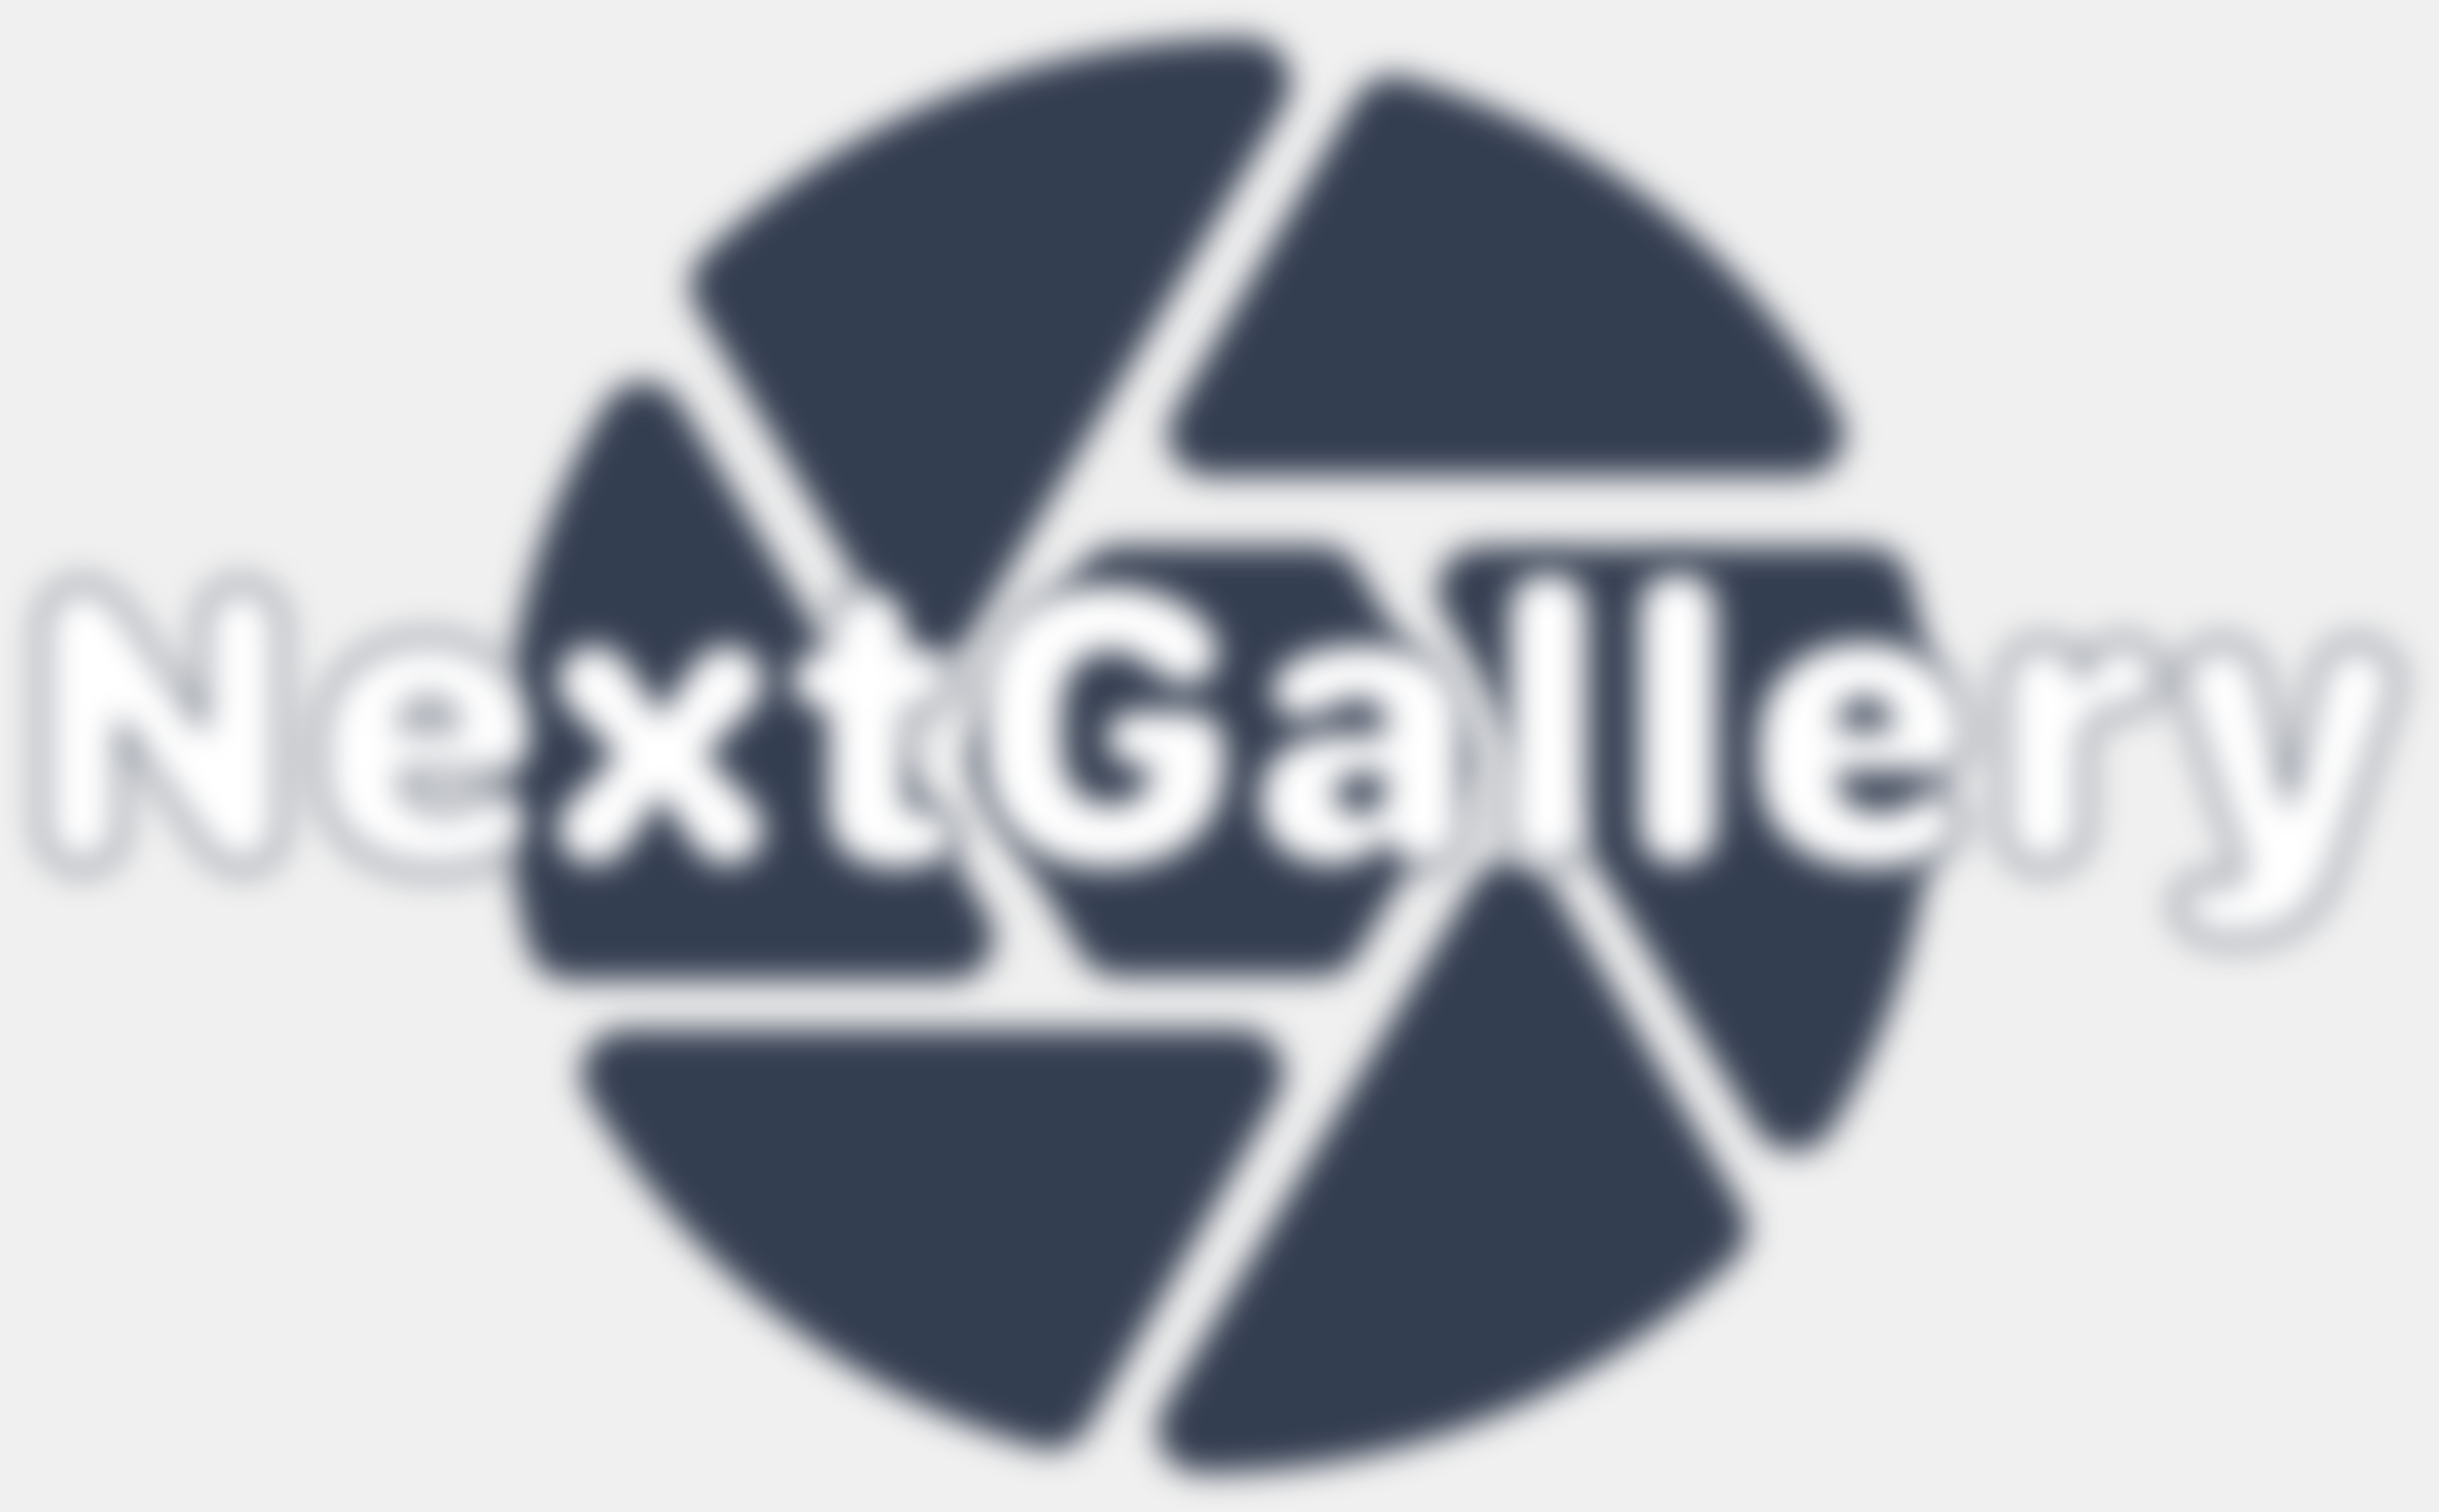
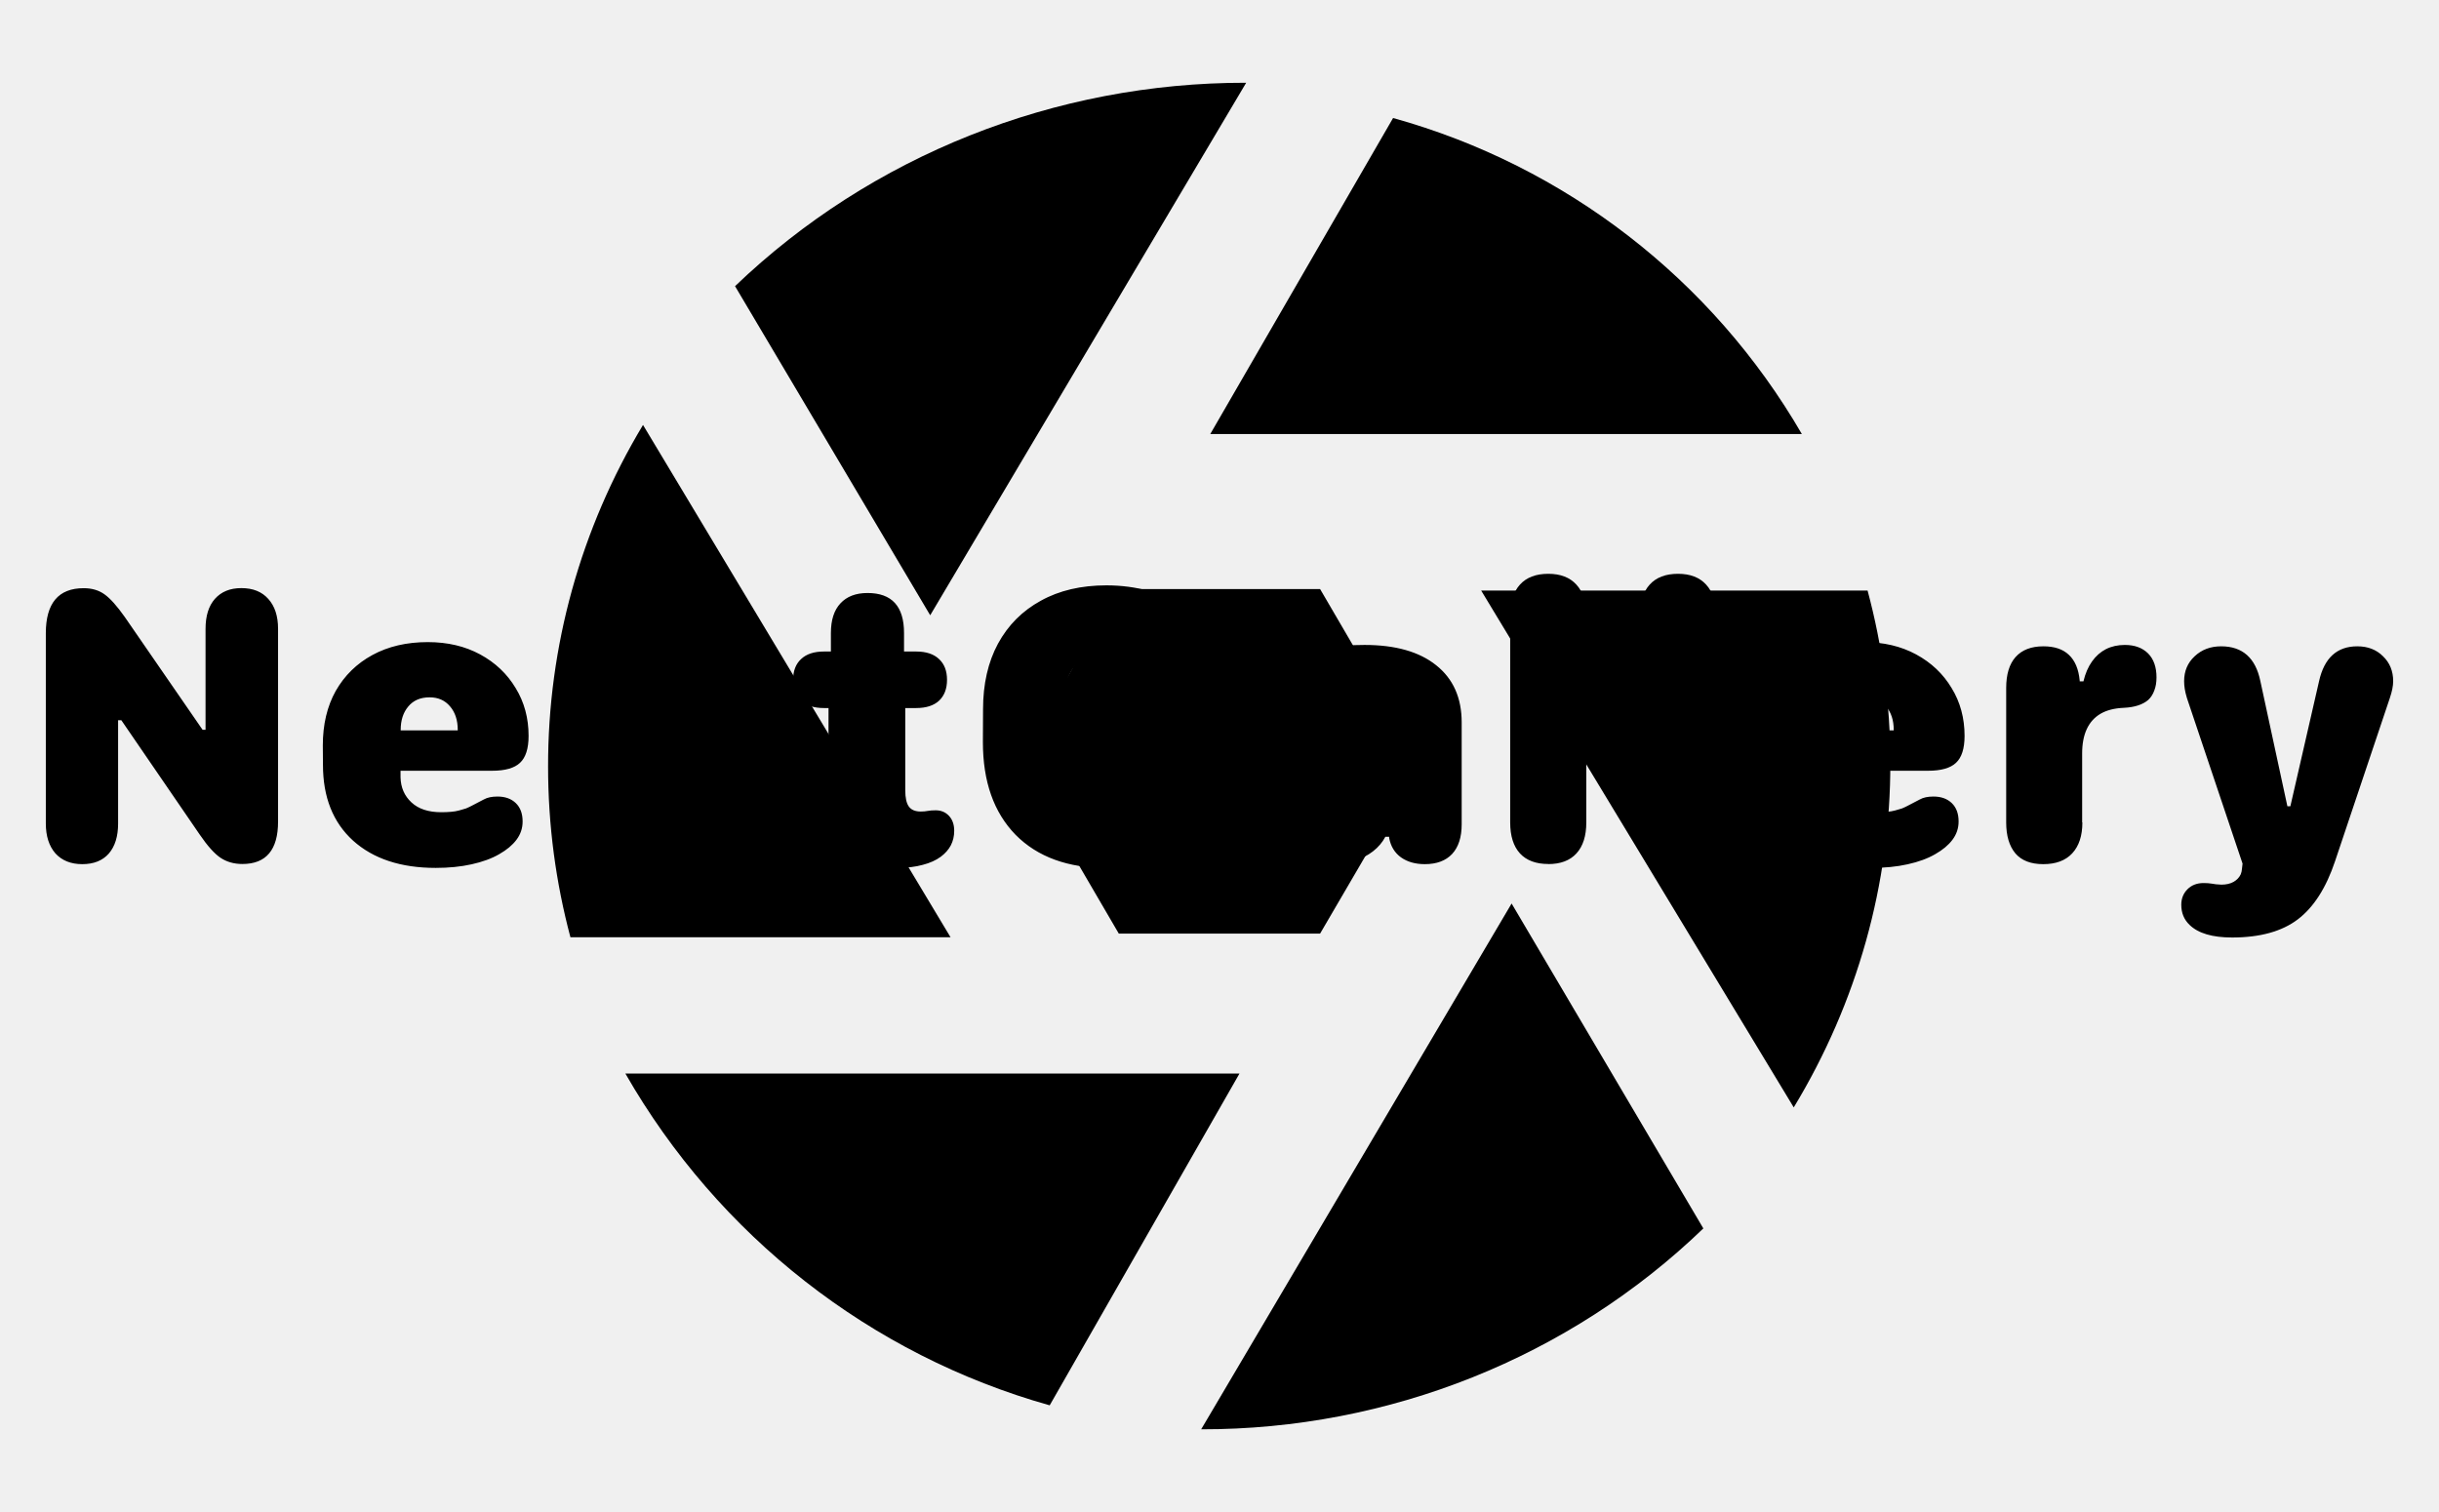
<svg xmlns="http://www.w3.org/2000/svg" viewBox="0 0 31.884 19.76" version="1.1" id="svg2" width="31.884" height="19.76">
  <defs id="defs2">
    <filter style="color-interpolation-filters:sRGB" id="filter36" x="-0.202" y="-0.159" width="1.404" height="1.317">
      <feGaussianBlur stdDeviation="0.192" id="feGaussianBlur36" />
    </filter>
    <filter style="color-interpolation-filters:sRGB" id="filter37" x="-0.136" y="-0.254" width="1.272" height="1.509">
      <feGaussianBlur stdDeviation="0.192" id="feGaussianBlur37" />
    </filter>
    <filter style="color-interpolation-filters:sRGB" id="filter38" x="-0.2" y="-0.158" width="1.4" height="1.317">
      <feGaussianBlur stdDeviation="0.192" id="feGaussianBlur38" />
    </filter>
    <filter style="color-interpolation-filters:sRGB" id="filter39" x="-0.201" y="-0.235" width="1.403" height="1.471">
      <feGaussianBlur stdDeviation="0.192" id="feGaussianBlur39" />
    </filter>
    <filter style="color-interpolation-filters:sRGB" id="filter41" x="-0.163" y="-0.156" width="1.327" height="1.312">
      <feGaussianBlur stdDeviation="0.192" id="feGaussianBlur41" />
    </filter>
    <filter style="color-interpolation-filters:sRGB" id="filter42" x="-0.134" y="-0.248" width="1.268" height="1.496">
      <feGaussianBlur stdDeviation="0.192" id="feGaussianBlur42" />
    </filter>
    <filter style="color-interpolation-filters:sRGB" id="filter43" x="-0.162" y="-0.155" width="1.324" height="1.311">
      <feGaussianBlur stdDeviation="0.192" id="feGaussianBlur43" />
    </filter>
    <filter style="color-interpolation-filters:sRGB" id="filter40" x="-0.019" y="-0.126" width="1.039" height="1.252">
      <feGaussianBlur stdDeviation="0.208" id="feGaussianBlur40" />
    </filter>
  </defs>
  <g id="g43" transform="translate(6.10261)">
-     <path style="display:inline;mix-blend-mode:normal;fill:#343e51;fill-opacity:1;stroke:#343e51;stroke-width:1.065;stroke-linecap:round;stroke-linejoin:round;stroke-dasharray:none;stroke-opacity:1;paint-order:stroke markers fill;filter:url(#filter42)" d="m 13.949,20.282 2.293,-4.009 H 8.822 c 1.124,1.962 2.964,3.401 5.126,4.009 z" id="path2-3" transform="matrix(1.081926,0,0,1.081926,-7.472004,-3.57035)" />
-     <path style="display:inline;mix-blend-mode:normal;fill:#343e51;fill-opacity:1;stroke:#343e51;stroke-width:1.041;stroke-linecap:round;stroke-linejoin:round;stroke-dasharray:none;stroke-opacity:1;paint-order:stroke markers fill;filter:url(#filter36)" d="M 8.159,14.626 H 12.751 L 9.035,8.435 C 8.281,9.689 7.886,11.113 7.888,12.563 c 0,0.712 0.094,1.403 0.27,2.063 z" id="path44" transform="matrix(1.081926,0,0,1.081926,-7.472004,-3.57035)" />
-     <path style="display:inline;mix-blend-mode:normal;fill:#343e51;fill-opacity:1;stroke:#343e51;stroke-width:1.076;stroke-linecap:round;stroke-linejoin:round;stroke-dasharray:none;stroke-opacity:1;paint-order:stroke markers fill;filter:url(#filter43)" d="m 10.147,6.758 2.358,3.977 3.818,-6.435 c -2.311,-0.003 -4.53,0.88 -6.176,2.458 z" id="path45" transform="matrix(1.081926,0,0,1.081926,-7.472004,-3.57035)" />
-     <path style="display:inline;mix-blend-mode:normal;fill:#343e51;fill-opacity:1;stroke:#343e51;stroke-width:1.02;stroke-linecap:round;stroke-linejoin:round;stroke-dasharray:none;stroke-opacity:1;paint-order:stroke markers fill;filter:url(#filter37)" d="m 18.098,4.726 -2.209,3.819 h 7.148 C 21.953,6.676 20.181,5.305 18.098,4.726 Z" id="path46" transform="matrix(1.081926,0,0,1.081926,-7.472004,-3.57035)" />
-     <path style="display:inline;mix-blend-mode:normal;fill:#343e51;fill-opacity:1;stroke:#343e51;stroke-width:1.054;stroke-linecap:round;stroke-linejoin:round;stroke-dasharray:none;stroke-opacity:1;paint-order:stroke markers fill;filter:url(#filter38)" d="m 23.831,10.436 h -4.669 l 3.777,6.246 c 0.767,-1.265 1.17,-2.702 1.167,-4.164 0,-0.718 -0.096,-1.415 -0.275,-2.082 z" id="path47" transform="matrix(1.081926,0,0,1.081926,-7.472004,-3.57035)" />
-     <path style="display:inline;mix-blend-mode:normal;fill:#343e51;fill-opacity:1;stroke:#343e51;stroke-width:1.06;stroke-linecap:round;stroke-linejoin:round;stroke-dasharray:none;stroke-opacity:1;paint-order:stroke markers fill;filter:url(#filter41)" d="m 21.847,18.145 -2.317,-3.927 -3.751,6.354 c 2.27,0.003 4.45,-0.869 6.067,-2.427 z" id="path48" transform="matrix(1.081926,0,0,1.081926,-7.472004,-3.57035)" />
-     <path style="display:inline;mix-blend-mode:normal;fill:#343e51;fill-opacity:1;stroke:#343e51;stroke-width:1.036;stroke-linecap:round;stroke-linejoin:round;stroke-dasharray:none;stroke-opacity:1;paint-order:stroke markers fill;filter:url(#filter39)" d="M 13.656,10.418 H 11.224 L 10.009,12.5 11.224,14.582 h 2.432 L 14.872,12.5 Z" id="path50" transform="matrix(1.081926,0,0,1.081926,-3.62047,-3.57035)" />
+     <path style="display:inline;mix-blend-mode:normal;" d="m 13.949,20.282 2.293,-4.009 H 8.822 c 1.124,1.962 2.964,3.401 5.126,4.009 z" id="path2-3" transform="matrix(1.081926,0,0,1.081926,-7.472004,-3.57035)" />
+     <path style="display:inline;mix-blend-mode:normal;" d="M 8.159,14.626 H 12.751 L 9.035,8.435 C 8.281,9.689 7.886,11.113 7.888,12.563 c 0,0.712 0.094,1.403 0.27,2.063 z" id="path44" transform="matrix(1.081926,0,0,1.081926,-7.472004,-3.57035)" />
+     <path style="display:inline;mix-blend-mode:normal;" d="m 10.147,6.758 2.358,3.977 3.818,-6.435 c -2.311,-0.003 -4.53,0.88 -6.176,2.458 z" id="path45" transform="matrix(1.081926,0,0,1.081926,-7.472004,-3.57035)" />
+     <path style="display:inline;mix-blend-mode:normal;" d="m 18.098,4.726 -2.209,3.819 h 7.148 C 21.953,6.676 20.181,5.305 18.098,4.726 Z" id="path46" transform="matrix(1.081926,0,0,1.081926,-7.472004,-3.57035)" />
+     <path style="display:inline;mix-blend-mode:normal;" d="m 23.831,10.436 h -4.669 l 3.777,6.246 c 0.767,-1.265 1.17,-2.702 1.167,-4.164 0,-0.718 -0.096,-1.415 -0.275,-2.082 z" id="path47" transform="matrix(1.081926,0,0,1.081926,-7.472004,-3.57035)" />
+     <path style="display:inline;mix-blend-mode:normal;" d="m 21.847,18.145 -2.317,-3.927 -3.751,6.354 c 2.27,0.003 4.45,-0.869 6.067,-2.427 z" id="path48" transform="matrix(1.081926,0,0,1.081926,-7.472004,-3.57035)" />
+     <path style="display:inline;mix-blend-mode:normal;" d="M 13.656,10.418 H 11.224 L 10.009,12.5 11.224,14.582 h 2.432 L 14.872,12.5 Z" id="path50" transform="matrix(1.081926,0,0,1.081926,-3.62047,-3.57035)" />
  </g>
-   <path style="font-weight:943;font-size:5.333px;line-height:1.25;font-family:'.SF Compact Rounded';-inkscape-font-specification:'.SF Compact Rounded weight=943';text-align:center;letter-spacing:0.6px;text-anchor:middle;mix-blend-mode:normal;fill:white;fill-opacity:1;stroke:#343e51;stroke-width:0.198;stroke-linecap:round;stroke-linejoin:round;stroke-miterlimit:1.5;stroke-dasharray:none;stroke-opacity:1;paint-order:stroke markers fill;filter:url(#filter40)" d="M 1.544,10.765 V 9.416 h 0.042 l 1.026,1.497 q 0.151,0.221 0.271,0.302 0.122,0.081 0.286,0.081 0.466,0 0.466,-0.555 V 8.221 q 0,-0.25 -0.128,-0.391 -0.125,-0.141 -0.352,-0.141 -0.221,0 -0.346,0.141 -0.122,0.138 -0.122,0.391 v 1.32 h -0.039 L 1.63,8.065 q -0.151,-0.214 -0.263,-0.294 -0.112,-0.081 -0.273,-0.081 -0.495,0 -0.495,0.589 v 2.487 q 0,0.247 0.125,0.391 0.128,0.141 0.352,0.141 0.224,0 0.346,-0.138 0.122,-0.141 0.122,-0.393 z M 4.222,10 q 0,0.633 0.393,0.99 0.396,0.357 1.081,0.357 0.258,0 0.469,-0.047 0.214,-0.047 0.362,-0.133 0.146,-0.083 0.224,-0.187 0.081,-0.107 0.081,-0.24 0,-0.154 -0.089,-0.24 -0.089,-0.086 -0.24,-0.086 -0.112,0 -0.18,0.039 -0.065,0.036 -0.159,0.083 -0.034,0.018 -0.073,0.034 -0.039,0.013 -0.089,0.026 -0.047,0.013 -0.107,0.018 -0.057,0.005 -0.128,0.005 -0.25,0 -0.388,-0.128 -0.138,-0.128 -0.143,-0.328 v -0.086 h 1.195 q 0.258,0 0.367,-0.104 0.112,-0.104 0.112,-0.352 0,-0.349 -0.169,-0.625 -0.167,-0.279 -0.464,-0.44 -0.297,-0.161 -0.685,-0.161 -0.414,0 -0.724,0.169 -0.307,0.167 -0.479,0.469 -0.169,0.302 -0.169,0.714 z m 1.016,-0.451 v -0.005 q 0,-0.19 0.099,-0.307 0.099,-0.12 0.279,-0.12 0.167,0 0.266,0.117 0.102,0.117 0.102,0.31 v 0.005 z m 2.066,1.289 q 0,0.201 0.13,0.331 0.13,0.128 0.307,0.128 0.18,0 0.294,-0.081 0.117,-0.081 0.25,-0.284 l 0.328,-0.513 h 0.047 l 0.331,0.513 q 0.13,0.203 0.247,0.284 0.117,0.081 0.297,0.081 0.177,0 0.307,-0.128 0.13,-0.13 0.13,-0.331 0,-0.107 -0.044,-0.193 -0.042,-0.089 -0.133,-0.177 l -0.581,-0.599 0.622,-0.63 q 0.135,-0.128 0.135,-0.331 0,-0.201 -0.133,-0.328 -0.13,-0.13 -0.312,-0.13 -0.174,0 -0.289,0.081 -0.115,0.081 -0.247,0.286 l -0.331,0.513 h -0.047 l -0.331,-0.513 q -0.133,-0.206 -0.247,-0.286 -0.115,-0.081 -0.289,-0.081 -0.18,0 -0.312,0.13 -0.133,0.128 -0.133,0.328 0,0.198 0.138,0.331 l 0.625,0.63 -0.633,0.643 q -0.06,0.057 -0.094,0.146 -0.034,0.086 -0.034,0.18 z M 10.83,10.515 q 0,0.419 0.227,0.625 0.227,0.206 0.688,0.206 0.177,0 0.318,-0.039 0.141,-0.036 0.237,-0.107 0.086,-0.065 0.13,-0.148 0.044,-0.086 0.044,-0.19 0,-0.122 -0.068,-0.195 -0.068,-0.073 -0.174,-0.073 -0.062,0 -0.104,0.008 -0.039,0.008 -0.091,0.008 -0.109,0 -0.156,-0.065 -0.047,-0.065 -0.047,-0.214 V 9.257 h 0.143 q 0.195,0 0.299,-0.096 0.104,-0.099 0.104,-0.273 0,-0.174 -0.104,-0.271 -0.104,-0.099 -0.299,-0.099 h -0.159 v -0.242 q 0,-0.523 -0.477,-0.523 -0.229,0 -0.354,0.135 -0.125,0.133 -0.125,0.388 v 0.242 h -0.091 q -0.195,0 -0.299,0.099 -0.104,0.096 -0.104,0.271 0,0.174 0.104,0.273 0.104,0.096 0.299,0.096 h 0.06 z m 2.019,-0.812 q 0,0.773 0.427,1.211 0.43,0.435 1.195,0.435 0.466,0 0.81,-0.169 0.346,-0.169 0.534,-0.477 0.19,-0.307 0.19,-0.719 v -0.141 q 0,-0.279 -0.135,-0.406 -0.133,-0.13 -0.424,-0.13 h -0.565 q -0.195,0 -0.297,0.089 -0.102,0.086 -0.102,0.255 0,0.169 0.102,0.26 0.102,0.091 0.297,0.091 h 0.159 v 0.073 q 0,0.13 -0.065,0.232 -0.065,0.102 -0.185,0.159 -0.117,0.055 -0.273,0.055 -0.315,0 -0.477,-0.208 -0.161,-0.211 -0.161,-0.612 V 9.328 q 0,-0.406 0.164,-0.609 0.164,-0.206 0.5,-0.206 0.156,0 0.271,0.06 0.117,0.057 0.216,0.138 0.102,0.078 0.206,0.148 0.057,0.039 0.122,0.062 0.065,0.021 0.143,0.021 0.182,0 0.297,-0.112 0.115,-0.115 0.115,-0.294 0,-0.169 -0.117,-0.328 -0.115,-0.159 -0.31,-0.281 -0.201,-0.128 -0.466,-0.201 -0.263,-0.073 -0.557,-0.073 -0.495,0 -0.857,0.201 -0.362,0.198 -0.56,0.562 -0.195,0.362 -0.195,0.857 z m 4.608,0.672 q 0,-0.122 0.094,-0.193 0.094,-0.073 0.247,-0.073 h 0.315 v 0.255 q 0,0.078 -0.047,0.143 -0.044,0.062 -0.122,0.102 -0.076,0.036 -0.172,0.036 -0.135,0 -0.227,-0.076 -0.089,-0.078 -0.089,-0.195 z m 0.654,0.565 q 0,0 0.023,0 0.023,0 0.026,0 v 0.016 q 0.031,0.164 0.154,0.253 0.125,0.089 0.312,0.089 0.232,0 0.357,-0.133 0.125,-0.135 0.125,-0.388 V 9.445 q 0,-0.482 -0.333,-0.747 -0.331,-0.266 -0.937,-0.266 -0.26,0 -0.461,0.036 -0.201,0.036 -0.344,0.104 -0.208,0.091 -0.302,0.219 -0.094,0.125 -0.094,0.255 0,0.141 0.091,0.234 0.091,0.094 0.247,0.094 0.112,0 0.19,-0.023 0.081,-0.023 0.151,-0.06 0.107,-0.055 0.214,-0.102 0.109,-0.049 0.242,-0.049 0.159,0 0.25,0.076 0.091,0.073 0.091,0.214 v 0.174 h -0.57 q -0.495,0.003 -0.779,0.229 -0.281,0.227 -0.281,0.622 0,0.378 0.255,0.612 0.255,0.232 0.664,0.232 0.164,0 0.302,-0.044 0.141,-0.044 0.245,-0.125 0.104,-0.081 0.161,-0.19 z m 2.129,0.357 q 0.24,0 0.367,-0.138 0.13,-0.141 0.13,-0.406 V 8.049 q 0,-0.266 -0.13,-0.406 -0.128,-0.141 -0.367,-0.141 -0.242,0 -0.37,0.141 -0.128,0.141 -0.128,0.406 v 2.703 q 0,0.266 0.128,0.406 0.128,0.138 0.37,0.138 z m 1.696,0 q 0.24,0 0.367,-0.138 0.13,-0.141 0.13,-0.406 V 8.049 q 0,-0.266 -0.13,-0.406 -0.128,-0.141 -0.367,-0.141 -0.242,0 -0.37,0.141 -0.128,0.141 -0.128,0.406 v 2.703 q 0,0.266 0.128,0.406 0.128,0.138 0.37,0.138 z m 1.058,-1.297 q 0,0.633 0.393,0.99 0.396,0.357 1.081,0.357 0.258,0 0.469,-0.047 0.214,-0.047 0.362,-0.133 0.146,-0.083 0.224,-0.187 0.081,-0.107 0.081,-0.24 0,-0.154 -0.089,-0.24 -0.089,-0.086 -0.24,-0.086 -0.112,0 -0.18,0.039 -0.065,0.036 -0.159,0.083 -0.034,0.018 -0.073,0.034 -0.039,0.013 -0.089,0.026 -0.047,0.013 -0.107,0.018 -0.057,0.005 -0.128,0.005 -0.25,0 -0.388,-0.128 -0.138,-0.128 -0.143,-0.328 v -0.086 h 1.195 q 0.258,0 0.367,-0.104 0.112,-0.104 0.112,-0.352 0,-0.349 -0.169,-0.625 -0.167,-0.279 -0.464,-0.44 -0.297,-0.161 -0.685,-0.161 -0.414,0 -0.724,0.169 -0.307,0.167 -0.479,0.469 -0.169,0.302 -0.169,0.714 z m 1.016,-0.451 v -0.005 q 0,-0.19 0.099,-0.307 0.099,-0.12 0.279,-0.12 0.167,0 0.266,0.117 0.102,0.117 0.102,0.31 v 0.005 z m 3.209,1.203 V 9.851 q 0,-0.188 0.06,-0.318 0.06,-0.13 0.18,-0.201 0.12,-0.07 0.305,-0.078 0.107,-0.005 0.185,-0.031 0.081,-0.026 0.135,-0.073 0.052,-0.049 0.078,-0.122 0.029,-0.073 0.029,-0.172 0,-0.201 -0.109,-0.312 -0.112,-0.112 -0.305,-0.112 -0.138,0 -0.247,0.055 -0.107,0.055 -0.182,0.161 -0.076,0.107 -0.112,0.26 h -0.049 v -0.01 q -0.021,-0.224 -0.141,-0.336 -0.117,-0.112 -0.333,-0.112 -0.24,0 -0.365,0.141 -0.122,0.138 -0.122,0.404 v 1.758 q 0,0.26 0.12,0.404 0.12,0.141 0.365,0.141 0.247,0 0.378,-0.141 0.133,-0.143 0.133,-0.404 z m 1.296,1.078 q 0,0.159 0.109,0.263 0.169,0.164 0.555,0.164 0.547,0 0.859,-0.237 0.312,-0.237 0.487,-0.76 l 0.716,-2.133 q 0.044,-0.13 0.044,-0.221 0,-0.198 -0.133,-0.326 -0.13,-0.13 -0.336,-0.13 -0.398,0 -0.5,0.456 l -0.375,1.635 h -0.039 L 29.549,8.906 q -0.094,-0.456 -0.513,-0.456 -0.208,0 -0.346,0.13 -0.138,0.128 -0.138,0.326 0,0.047 0.008,0.099 0.008,0.052 0.029,0.122 l 0.727,2.164 q -0.003,0.034 -0.008,0.07 -0.003,0.039 -0.016,0.07 -0.029,0.062 -0.094,0.099 -0.065,0.036 -0.159,0.036 -0.078,-0.003 -0.125,-0.013 -0.044,-0.008 -0.107,-0.008 -0.13,0 -0.211,0.081 -0.081,0.081 -0.081,0.203 z" id="text67" aria-label="NextGallery" />
+   <path style="font-weight:943;font-size:5.333px;line-height:1.25;font-family:'.SF Compact Rounded';-inkscape-font-specification:'.SF Compact Rounded weight=943';text-align:center;letter-spacing:0.6px;text-anchor:middle;mix-blend-mode:normal;" d="M 1.544,10.765 V 9.416 h 0.042 l 1.026,1.497 q 0.151,0.221 0.271,0.302 0.122,0.081 0.286,0.081 0.466,0 0.466,-0.555 V 8.221 q 0,-0.25 -0.128,-0.391 -0.125,-0.141 -0.352,-0.141 -0.221,0 -0.346,0.141 -0.122,0.138 -0.122,0.391 v 1.32 h -0.039 L 1.63,8.065 q -0.151,-0.214 -0.263,-0.294 -0.112,-0.081 -0.273,-0.081 -0.495,0 -0.495,0.589 v 2.487 q 0,0.247 0.125,0.391 0.128,0.141 0.352,0.141 0.224,0 0.346,-0.138 0.122,-0.141 0.122,-0.393 z M 4.222,10 q 0,0.633 0.393,0.99 0.396,0.357 1.081,0.357 0.258,0 0.469,-0.047 0.214,-0.047 0.362,-0.133 0.146,-0.083 0.224,-0.187 0.081,-0.107 0.081,-0.24 0,-0.154 -0.089,-0.24 -0.089,-0.086 -0.24,-0.086 -0.112,0 -0.18,0.039 -0.065,0.036 -0.159,0.083 -0.034,0.018 -0.073,0.034 -0.039,0.013 -0.089,0.026 -0.047,0.013 -0.107,0.018 -0.057,0.005 -0.128,0.005 -0.25,0 -0.388,-0.128 -0.138,-0.128 -0.143,-0.328 v -0.086 h 1.195 q 0.258,0 0.367,-0.104 0.112,-0.104 0.112,-0.352 0,-0.349 -0.169,-0.625 -0.167,-0.279 -0.464,-0.44 -0.297,-0.161 -0.685,-0.161 -0.414,0 -0.724,0.169 -0.307,0.167 -0.479,0.469 -0.169,0.302 -0.169,0.714 z m 1.016,-0.451 v -0.005 q 0,-0.19 0.099,-0.307 0.099,-0.12 0.279,-0.12 0.167,0 0.266,0.117 0.102,0.117 0.102,0.31 v 0.005 z m 2.066,1.289 q 0,0.201 0.13,0.331 0.13,0.128 0.307,0.128 0.18,0 0.294,-0.081 0.117,-0.081 0.25,-0.284 l 0.328,-0.513 h 0.047 l 0.331,0.513 q 0.13,0.203 0.247,0.284 0.117,0.081 0.297,0.081 0.177,0 0.307,-0.128 0.13,-0.13 0.13,-0.331 0,-0.107 -0.044,-0.193 -0.042,-0.089 -0.133,-0.177 l -0.581,-0.599 0.622,-0.63 q 0.135,-0.128 0.135,-0.331 0,-0.201 -0.133,-0.328 -0.13,-0.13 -0.312,-0.13 -0.174,0 -0.289,0.081 -0.115,0.081 -0.247,0.286 l -0.331,0.513 h -0.047 l -0.331,-0.513 q -0.133,-0.206 -0.247,-0.286 -0.115,-0.081 -0.289,-0.081 -0.18,0 -0.312,0.13 -0.133,0.128 -0.133,0.328 0,0.198 0.138,0.331 l 0.625,0.63 -0.633,0.643 q -0.06,0.057 -0.094,0.146 -0.034,0.086 -0.034,0.18 z M 10.83,10.515 q 0,0.419 0.227,0.625 0.227,0.206 0.688,0.206 0.177,0 0.318,-0.039 0.141,-0.036 0.237,-0.107 0.086,-0.065 0.13,-0.148 0.044,-0.086 0.044,-0.19 0,-0.122 -0.068,-0.195 -0.068,-0.073 -0.174,-0.073 -0.062,0 -0.104,0.008 -0.039,0.008 -0.091,0.008 -0.109,0 -0.156,-0.065 -0.047,-0.065 -0.047,-0.214 V 9.257 h 0.143 q 0.195,0 0.299,-0.096 0.104,-0.099 0.104,-0.273 0,-0.174 -0.104,-0.271 -0.104,-0.099 -0.299,-0.099 h -0.159 v -0.242 q 0,-0.523 -0.477,-0.523 -0.229,0 -0.354,0.135 -0.125,0.133 -0.125,0.388 v 0.242 h -0.091 q -0.195,0 -0.299,0.099 -0.104,0.096 -0.104,0.271 0,0.174 0.104,0.273 0.104,0.096 0.299,0.096 h 0.06 z m 2.019,-0.812 q 0,0.773 0.427,1.211 0.43,0.435 1.195,0.435 0.466,0 0.81,-0.169 0.346,-0.169 0.534,-0.477 0.19,-0.307 0.19,-0.719 v -0.141 q 0,-0.279 -0.135,-0.406 -0.133,-0.13 -0.424,-0.13 h -0.565 q -0.195,0 -0.297,0.089 -0.102,0.086 -0.102,0.255 0,0.169 0.102,0.26 0.102,0.091 0.297,0.091 h 0.159 v 0.073 q 0,0.13 -0.065,0.232 -0.065,0.102 -0.185,0.159 -0.117,0.055 -0.273,0.055 -0.315,0 -0.477,-0.208 -0.161,-0.211 -0.161,-0.612 V 9.328 q 0,-0.406 0.164,-0.609 0.164,-0.206 0.5,-0.206 0.156,0 0.271,0.06 0.117,0.057 0.216,0.138 0.102,0.078 0.206,0.148 0.057,0.039 0.122,0.062 0.065,0.021 0.143,0.021 0.182,0 0.297,-0.112 0.115,-0.115 0.115,-0.294 0,-0.169 -0.117,-0.328 -0.115,-0.159 -0.31,-0.281 -0.201,-0.128 -0.466,-0.201 -0.263,-0.073 -0.557,-0.073 -0.495,0 -0.857,0.201 -0.362,0.198 -0.56,0.562 -0.195,0.362 -0.195,0.857 z m 4.608,0.672 q 0,-0.122 0.094,-0.193 0.094,-0.073 0.247,-0.073 h 0.315 v 0.255 q 0,0.078 -0.047,0.143 -0.044,0.062 -0.122,0.102 -0.076,0.036 -0.172,0.036 -0.135,0 -0.227,-0.076 -0.089,-0.078 -0.089,-0.195 z m 0.654,0.565 q 0,0 0.023,0 0.023,0 0.026,0 v 0.016 q 0.031,0.164 0.154,0.253 0.125,0.089 0.312,0.089 0.232,0 0.357,-0.133 0.125,-0.135 0.125,-0.388 V 9.445 q 0,-0.482 -0.333,-0.747 -0.331,-0.266 -0.937,-0.266 -0.26,0 -0.461,0.036 -0.201,0.036 -0.344,0.104 -0.208,0.091 -0.302,0.219 -0.094,0.125 -0.094,0.255 0,0.141 0.091,0.234 0.091,0.094 0.247,0.094 0.112,0 0.19,-0.023 0.081,-0.023 0.151,-0.06 0.107,-0.055 0.214,-0.102 0.109,-0.049 0.242,-0.049 0.159,0 0.25,0.076 0.091,0.073 0.091,0.214 v 0.174 h -0.57 q -0.495,0.003 -0.779,0.229 -0.281,0.227 -0.281,0.622 0,0.378 0.255,0.612 0.255,0.232 0.664,0.232 0.164,0 0.302,-0.044 0.141,-0.044 0.245,-0.125 0.104,-0.081 0.161,-0.19 z m 2.129,0.357 q 0.24,0 0.367,-0.138 0.13,-0.141 0.13,-0.406 V 8.049 q 0,-0.266 -0.13,-0.406 -0.128,-0.141 -0.367,-0.141 -0.242,0 -0.37,0.141 -0.128,0.141 -0.128,0.406 v 2.703 q 0,0.266 0.128,0.406 0.128,0.138 0.37,0.138 z m 1.696,0 q 0.24,0 0.367,-0.138 0.13,-0.141 0.13,-0.406 V 8.049 q 0,-0.266 -0.13,-0.406 -0.128,-0.141 -0.367,-0.141 -0.242,0 -0.37,0.141 -0.128,0.141 -0.128,0.406 v 2.703 q 0,0.266 0.128,0.406 0.128,0.138 0.37,0.138 z m 1.058,-1.297 q 0,0.633 0.393,0.99 0.396,0.357 1.081,0.357 0.258,0 0.469,-0.047 0.214,-0.047 0.362,-0.133 0.146,-0.083 0.224,-0.187 0.081,-0.107 0.081,-0.24 0,-0.154 -0.089,-0.24 -0.089,-0.086 -0.24,-0.086 -0.112,0 -0.18,0.039 -0.065,0.036 -0.159,0.083 -0.034,0.018 -0.073,0.034 -0.039,0.013 -0.089,0.026 -0.047,0.013 -0.107,0.018 -0.057,0.005 -0.128,0.005 -0.25,0 -0.388,-0.128 -0.138,-0.128 -0.143,-0.328 v -0.086 h 1.195 q 0.258,0 0.367,-0.104 0.112,-0.104 0.112,-0.352 0,-0.349 -0.169,-0.625 -0.167,-0.279 -0.464,-0.44 -0.297,-0.161 -0.685,-0.161 -0.414,0 -0.724,0.169 -0.307,0.167 -0.479,0.469 -0.169,0.302 -0.169,0.714 z m 1.016,-0.451 v -0.005 q 0,-0.19 0.099,-0.307 0.099,-0.12 0.279,-0.12 0.167,0 0.266,0.117 0.102,0.117 0.102,0.31 v 0.005 z m 3.209,1.203 V 9.851 q 0,-0.188 0.06,-0.318 0.06,-0.13 0.18,-0.201 0.12,-0.07 0.305,-0.078 0.107,-0.005 0.185,-0.031 0.081,-0.026 0.135,-0.073 0.052,-0.049 0.078,-0.122 0.029,-0.073 0.029,-0.172 0,-0.201 -0.109,-0.312 -0.112,-0.112 -0.305,-0.112 -0.138,0 -0.247,0.055 -0.107,0.055 -0.182,0.161 -0.076,0.107 -0.112,0.26 h -0.049 v -0.01 q -0.021,-0.224 -0.141,-0.336 -0.117,-0.112 -0.333,-0.112 -0.24,0 -0.365,0.141 -0.122,0.138 -0.122,0.404 v 1.758 q 0,0.26 0.12,0.404 0.12,0.141 0.365,0.141 0.247,0 0.378,-0.141 0.133,-0.143 0.133,-0.404 z m 1.296,1.078 q 0,0.159 0.109,0.263 0.169,0.164 0.555,0.164 0.547,0 0.859,-0.237 0.312,-0.237 0.487,-0.76 l 0.716,-2.133 q 0.044,-0.13 0.044,-0.221 0,-0.198 -0.133,-0.326 -0.13,-0.13 -0.336,-0.13 -0.398,0 -0.5,0.456 l -0.375,1.635 h -0.039 L 29.549,8.906 q -0.094,-0.456 -0.513,-0.456 -0.208,0 -0.346,0.13 -0.138,0.128 -0.138,0.326 0,0.047 0.008,0.099 0.008,0.052 0.029,0.122 l 0.727,2.164 q -0.003,0.034 -0.008,0.07 -0.003,0.039 -0.016,0.07 -0.029,0.062 -0.094,0.099 -0.065,0.036 -0.159,0.036 -0.078,-0.003 -0.125,-0.013 -0.044,-0.008 -0.107,-0.008 -0.13,0 -0.211,0.081 -0.081,0.081 -0.081,0.203 z" id="text67" aria-label="NextGallery" />
</svg>
